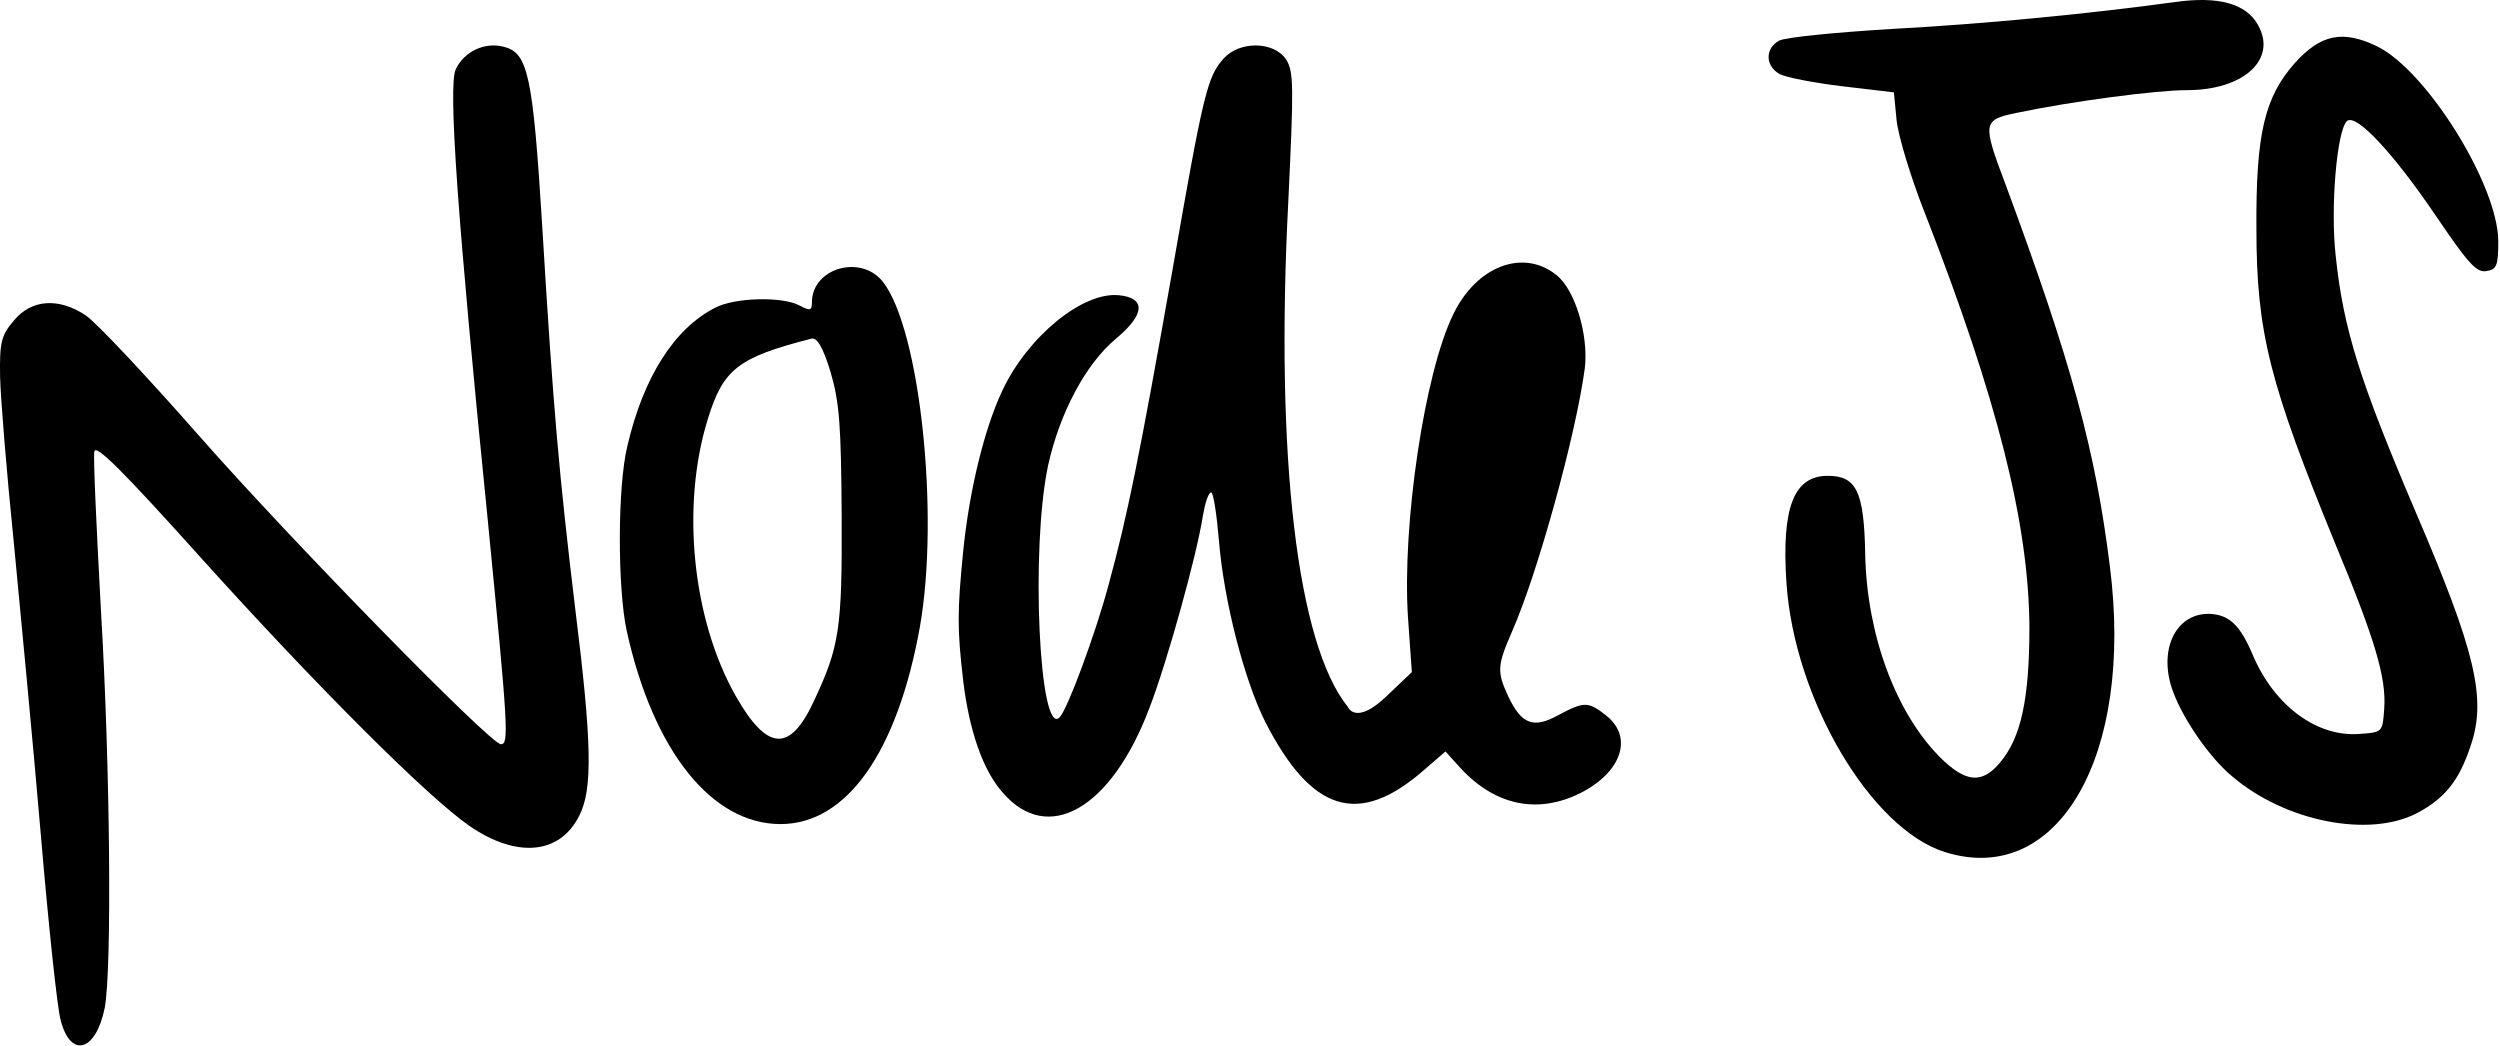
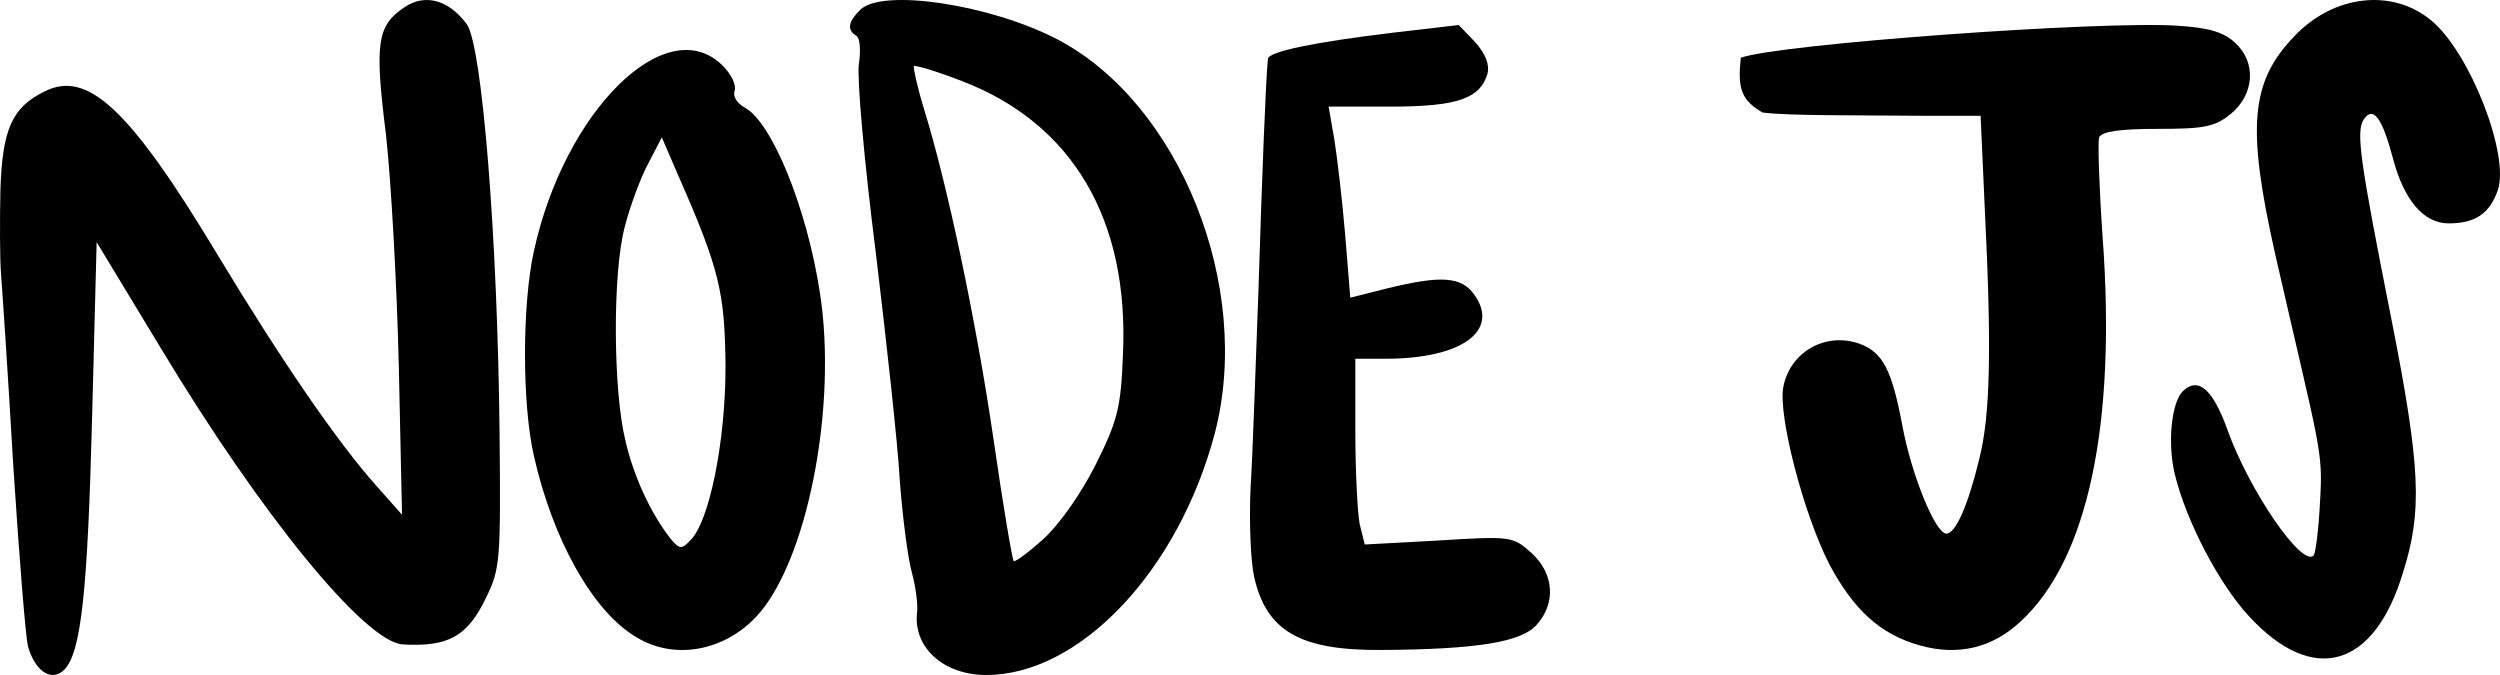
- <svg xmlns="http://www.w3.org/2000/svg" width="605" height="253" viewBox="0 0 605 253" fill="none">
-   <path d="M3.355 131.442C4.955 148.242 8.022 180.108 9.889 202.108C11.755 224.108 13.889 244.242 14.689 246.908C17.089 256.242 23.222 254.508 25.355 243.842C27.089 234.508 26.689 185.842 24.422 147.575C23.355 127.975 22.555 110.775 22.822 109.308C23.089 107.308 29.622 113.842 48.555 134.908C76.422 165.842 103.622 193.042 113.755 199.975C125.089 207.708 135.489 206.775 140.155 197.442C143.489 191.042 143.222 179.575 139.222 147.442C135.355 115.308 133.889 99.308 131.222 54.775C128.955 17.975 127.755 12.775 121.889 11.309C117.222 10.108 112.289 12.508 110.289 16.775C108.422 20.775 110.689 52.775 118.022 125.708C122.955 176.108 123.222 180.108 121.222 180.108C118.689 180.108 70.689 131.042 48.155 105.442C35.622 91.175 23.355 78.109 20.822 76.375C14.289 71.975 7.622 72.375 3.355 77.575C0.289 81.175 -0.111 82.775 0.022 91.175C0.155 96.508 1.622 114.508 3.355 131.442Z" fill="black" />
-   <path d="M151.684 152.76C158.084 181.693 172.217 199.427 188.884 199.427C204.884 199.427 217.15 182.093 222.617 151.693C227.417 124.36 222.617 79.693 213.684 68.227C208.35 61.426 196.484 64.893 196.484 73.16C196.484 75.16 196.084 75.293 193.55 73.96C189.417 71.693 177.817 71.96 173.017 74.493C163.15 79.56 155.684 91.293 151.817 107.96C149.417 117.827 149.417 142.36 151.684 152.76ZM171.284 101.427C175.017 89.293 178.617 86.493 196.35 81.96C197.684 81.56 199.15 83.96 201.017 90.093C203.15 97.427 203.55 102.893 203.684 124.76C203.817 152.36 203.15 156.493 196.884 169.827C191.15 182.093 185.684 181.827 178.084 168.493C167.55 149.96 164.75 122.493 171.284 101.427Z" fill="black" />
-   <path d="M233.1 164.785C234.567 176.918 237.9 186.518 242.7 191.852C253.633 204.518 268.967 195.718 278.167 171.318C282.433 160.252 289.633 134.385 291.1 124.785C291.633 121.718 292.433 119.185 293.1 119.185C293.633 119.185 294.433 124.385 294.966 130.652C296.166 145.452 301.1 164.518 306.167 174.652C317.233 196.252 328.6 200.518 344.866 186.118L349.8 181.852L353.666 186.118C362.066 195.052 372.333 197.052 382.6 191.852C392.466 186.785 395.266 178.385 388.733 173.185C384.333 169.718 383.4 169.718 377.133 173.052C371.133 176.385 368.2 175.318 365 168.518C362.2 162.518 362.333 161.052 365.933 152.785C372.066 138.918 381.4 105.185 383.533 89.052C384.466 81.052 381.133 69.985 376.6 66.518C368.6 60.118 357.266 64.385 351.666 76.118C344.733 90.252 339.266 127.052 340.733 149.452L341.666 162.652L335.5 168.518C328 175.7 326.166 171.052 326.166 171.052C313.9 155.852 308.567 110.652 311.767 48.785C313.1 20.785 313.1 17.318 311.233 14.385C308.3 9.985 300.033 9.852 296.167 14.118C292.167 18.518 291.233 22.385 283.767 65.185C275.633 111.185 272.833 124.785 268.3 141.452C265.1 153.452 258.3 171.718 256.433 173.585C251.5 178.652 249.367 132.785 253.633 112.652C256.433 99.985 262.7 88.118 270.033 81.985C277.1 76.118 277.367 72.118 270.833 71.452C262.033 70.518 248.7 81.452 242.567 94.518C238.167 103.852 234.567 118.785 233.1 133.318C231.633 148.252 231.633 152.118 233.1 164.785Z" fill="black" />
-   <path d="M430.717 17.951C432.317 18.751 439.117 20.084 445.917 20.884L458.317 22.351L458.983 29.151C459.383 32.884 462.45 43.151 465.917 51.817C483.383 96.617 490.983 126.751 491.117 151.817C491.117 169.017 489.117 178.484 484.05 184.484C479.65 189.817 475.65 189.417 469.383 183.151C458.717 172.351 451.783 153.551 451.383 134.217C451.117 118.884 449.25 115.151 442.317 115.151C434.05 115.151 431.117 122.884 432.317 141.017C434.183 169.151 452.717 200.617 470.717 206.217C498.05 214.751 516.45 182.884 510.583 137.017C507.117 109.151 501.383 87.951 485.383 44.751C479.65 29.551 479.783 29.017 488.183 27.284C501.517 24.484 521.917 21.817 529.25 21.817C542.983 21.817 551.117 14.351 546.45 6.084C543.65 0.884 536.85 -0.983 526.45 0.484C504.983 3.417 479.917 5.817 457.65 7.017C444.317 7.817 432.183 9.017 430.583 9.817C427.117 11.684 427.117 15.951 430.717 17.951Z" fill="black" />
-   <path d="M525.917 167.48C528.45 174.28 534.85 183.48 540.183 187.88C552.983 198.813 573.25 202.813 584.85 196.813C591.65 193.213 595.117 188.946 597.917 180.413C601.783 169.08 599.117 157.746 584.583 123.88C571.117 92.28 567.117 79.746 565.25 62.013C563.917 50.28 565.517 31.746 567.917 29.346C570.05 27.213 579.117 36.946 589.517 52.28C597.117 63.48 599.25 66.013 601.65 65.613C604.183 65.213 604.583 64.413 604.583 58.28C604.45 44.68 587.25 17.08 575.25 11.213C566.983 7.213 561.65 8.28 555.383 15.213C548.05 23.48 545.917 32.28 546.05 55.213C546.05 80.546 549.25 92.813 565.25 131.88C574.85 154.946 577.517 164.146 576.983 171.48C576.583 177.213 576.583 177.213 570.983 177.613C560.717 178.413 550.45 170.813 545.25 158.68C542.05 151.08 539.383 148.68 534.45 148.546C526.317 148.546 522.183 157.613 525.917 167.48Z" fill="black" />
+ <svg xmlns="http://www.w3.org/2000/svg" width="100" height="27" viewBox="0 0 100 27" fill="none">
+   <path d="M0.043 10.977C0.094 11.635 0.325 15.059 0.53 18.614C0.761 22.169 1.018 25.434 1.12 25.856C1.403 26.856 2.07 27.304 2.583 26.777C3.25 26.066 3.507 23.644 3.687 16.586L3.866 9.686L6.432 13.926C10.461 20.615 14.593 25.671 16.107 25.777C17.929 25.882 18.699 25.461 19.443 23.907C20.008 22.748 20.033 22.432 19.982 17.297C19.905 9.555 19.289 1.839 18.673 0.97C17.955 -0.004 17.005 -0.268 16.184 0.285C15.081 1.023 14.978 1.707 15.44 5.394C15.645 7.237 15.876 11.398 15.953 14.664L16.081 20.589L15.029 19.404C13.49 17.666 11.308 14.506 8.716 10.213C5.201 4.367 3.507 2.787 1.788 3.656C0.479 4.288 0.094 5.183 0.017 7.58C-0.009 8.791 -0.009 10.319 0.043 10.977Z" fill="black" />
+   <path d="M21.351 18.213C22.105 21.584 23.717 24.47 25.459 25.491C26.967 26.41 28.943 26.053 30.243 24.674C32.271 22.529 33.519 16.273 32.791 11.676C32.271 8.306 30.867 4.858 29.775 4.296C29.463 4.118 29.307 3.837 29.385 3.633C29.463 3.403 29.255 2.969 28.891 2.611C26.655 0.415 22.573 4.424 21.351 10.068C20.883 12.213 20.883 16.145 21.351 18.213ZM24.991 9.072C25.199 8.254 25.615 7.131 25.927 6.544L26.473 5.497L27.123 7.003C28.787 10.783 28.995 11.702 29.021 14.664C29.021 17.677 28.371 20.869 27.617 21.61C27.253 21.993 27.175 21.967 26.811 21.533C26.057 20.563 25.355 19.107 25.017 17.626C24.523 15.634 24.497 10.91 24.991 9.072Z" fill="black" />
+   <path d="M34.246 1.427C34.407 1.507 34.434 2.037 34.354 2.567C34.273 3.097 34.568 6.462 35.024 10.04C35.453 13.617 35.909 17.725 35.989 19.183C36.097 20.64 36.311 22.309 36.472 22.892C36.633 23.476 36.713 24.165 36.687 24.456C36.499 25.86 37.706 27 39.449 27C43.203 27 47.145 22.813 48.593 17.327C50.121 11.471 47.198 4.157 42.318 1.586C39.636 0.182 35.292 -0.481 34.407 0.394C33.925 0.871 33.871 1.189 34.246 1.427ZM38.51 3.256C42.908 4.952 45.16 8.794 44.919 14.147C44.839 16.32 44.705 16.824 43.82 18.599C43.23 19.765 42.371 20.985 41.728 21.567C41.138 22.098 40.602 22.495 40.548 22.442C40.494 22.389 40.119 20.216 39.744 17.592C39.046 12.822 37.893 7.363 36.955 4.342C36.687 3.468 36.526 2.699 36.553 2.646C36.606 2.593 37.491 2.858 38.51 3.256Z" fill="black" />
+   <path d="M50.167 23.08C50.658 25.256 52.017 26.026 55.282 25.999C59.098 25.973 60.861 25.681 61.468 24.991C62.248 24.115 62.161 22.947 61.266 22.125C60.514 21.461 60.485 21.435 57.537 21.62L54.589 21.78L54.386 20.957C54.3 20.506 54.213 18.834 54.213 17.242V14.349H55.427C58.462 14.349 59.994 13.234 58.982 11.801C58.462 11.058 57.653 11.005 55.485 11.536L54.011 11.907L53.809 9.413C53.693 8.033 53.49 6.308 53.375 5.591L53.144 4.264H55.629C58.288 4.264 59.213 3.946 59.502 2.937C59.589 2.592 59.416 2.141 59.011 1.69L58.346 1L55.629 1.318C52.566 1.69 50.745 2.062 50.716 2.353C50.629 3.229 50.485 6.918 50.34 11.562C50.224 14.614 50.109 18.197 50.022 19.524C49.964 20.824 50.022 22.443 50.167 23.08Z" fill="black" />
+   <path d="M70.5 4.5C71.5 4.633 74.094 4.607 77.245 4.633H79.224L79.391 8.341C79.67 13.981 79.614 16.619 79.168 18.368C78.722 20.222 78.22 21.345 77.858 21.345C77.412 21.345 76.464 18.995 76.101 17.063C75.683 14.817 75.321 14.086 74.373 13.746C73.034 13.276 71.612 14.06 71.334 15.47C71.111 16.593 72.142 20.562 73.174 22.572C74.15 24.4 75.209 25.366 76.77 25.81C78.332 26.254 79.698 25.915 80.841 24.844C83.518 22.363 84.661 16.958 84.103 9.464C83.964 7.453 83.908 5.678 83.964 5.495C84.075 5.26 84.772 5.155 86.306 5.155C88.174 5.155 88.592 5.077 89.234 4.555C90.181 3.772 90.265 2.492 89.401 1.709C88.955 1.291 88.369 1.108 87.115 1.03C84.075 0.821 71.138 1.761 69.633 2.309C69.5 3.5 69.633 4 70.5 4.5Z" fill="black" />
+   <path d="M87 19C87.46 20.868 88.763 23.358 89.964 24.655C92.52 27.431 94.973 26.73 96.123 22.891C96.889 20.453 96.844 18.767 95.643 12.697C94.391 6.393 94.238 5.277 94.544 4.785C94.928 4.214 95.286 4.707 95.72 6.341C96.154 8.001 96.947 8.935 97.943 8.935C99.016 8.935 99.579 8.546 99.911 7.612C100.396 6.211 98.812 2.139 97.279 0.842C95.72 -0.481 93.344 -0.222 91.759 1.464C90.022 3.28 89.868 5.07 90.993 10.102C92.807 18.041 92.928 17.988 92.801 20.064C92.75 21.153 92.622 22.139 92.545 22.217C92.085 22.71 89.964 19.623 89.095 17.184C88.508 15.55 87.92 15.057 87.307 15.654C86.847 16.12 86.693 17.781 87 19Z" fill="black" />
</svg>
